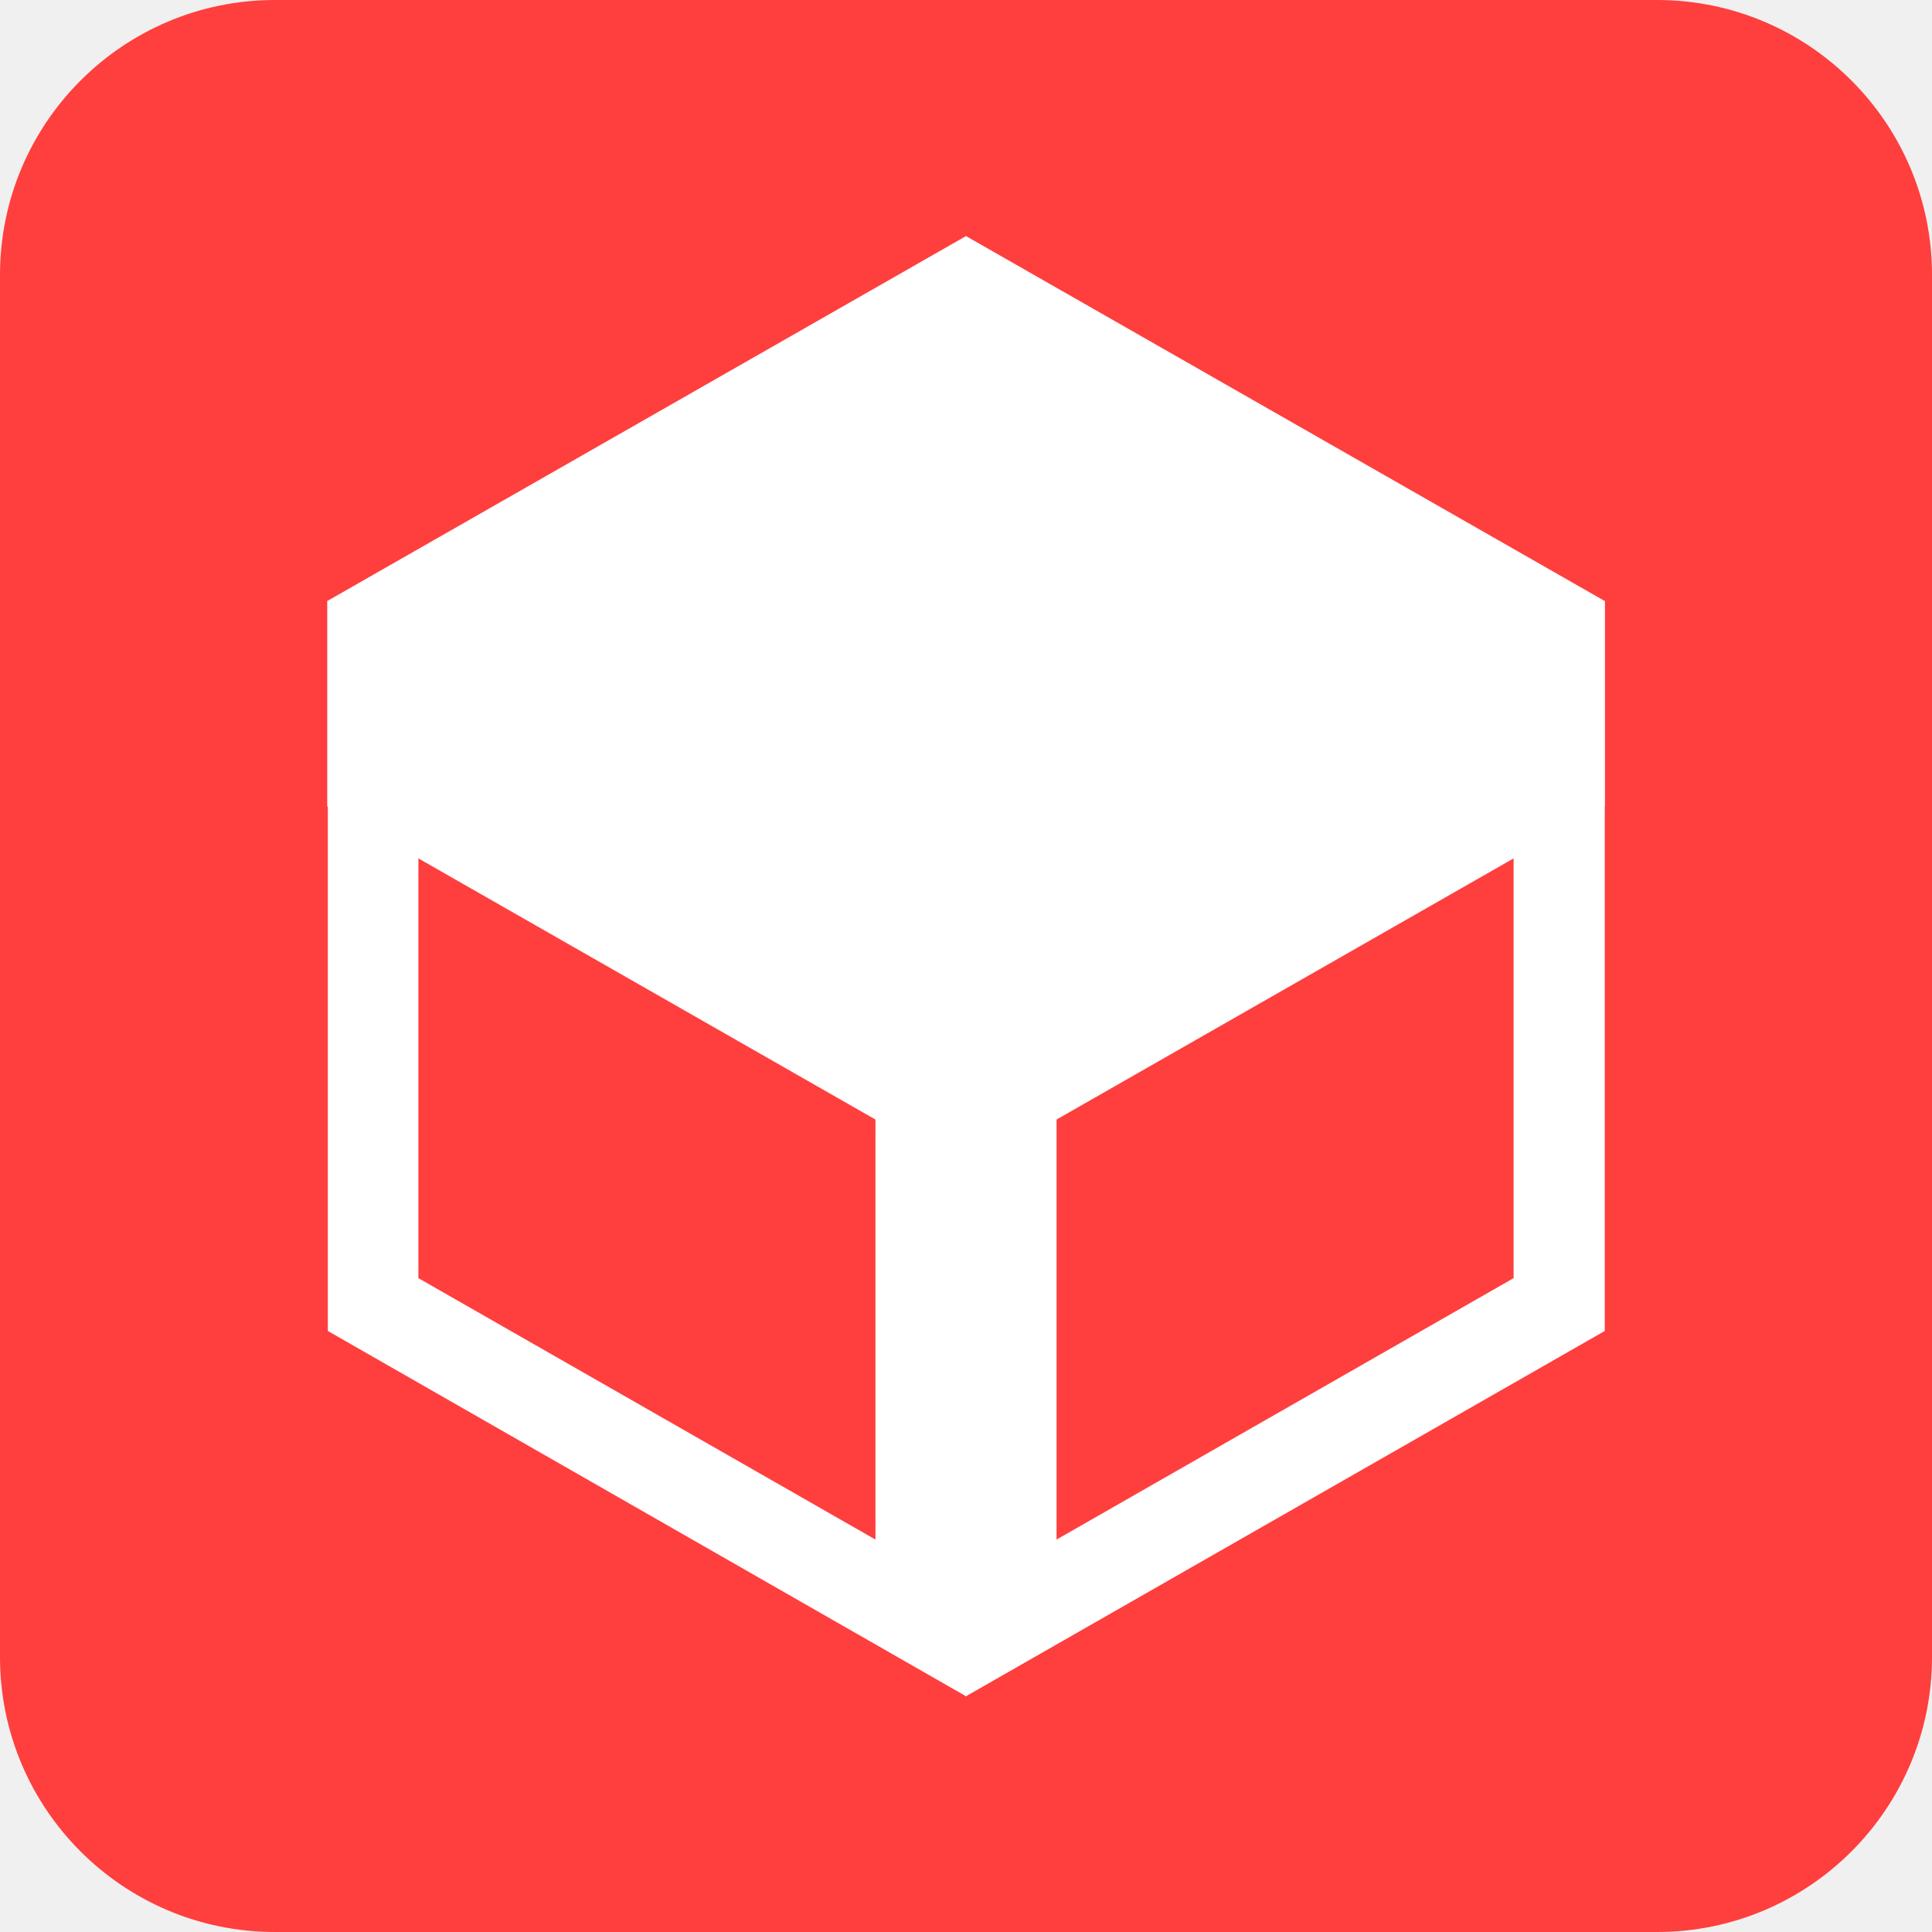
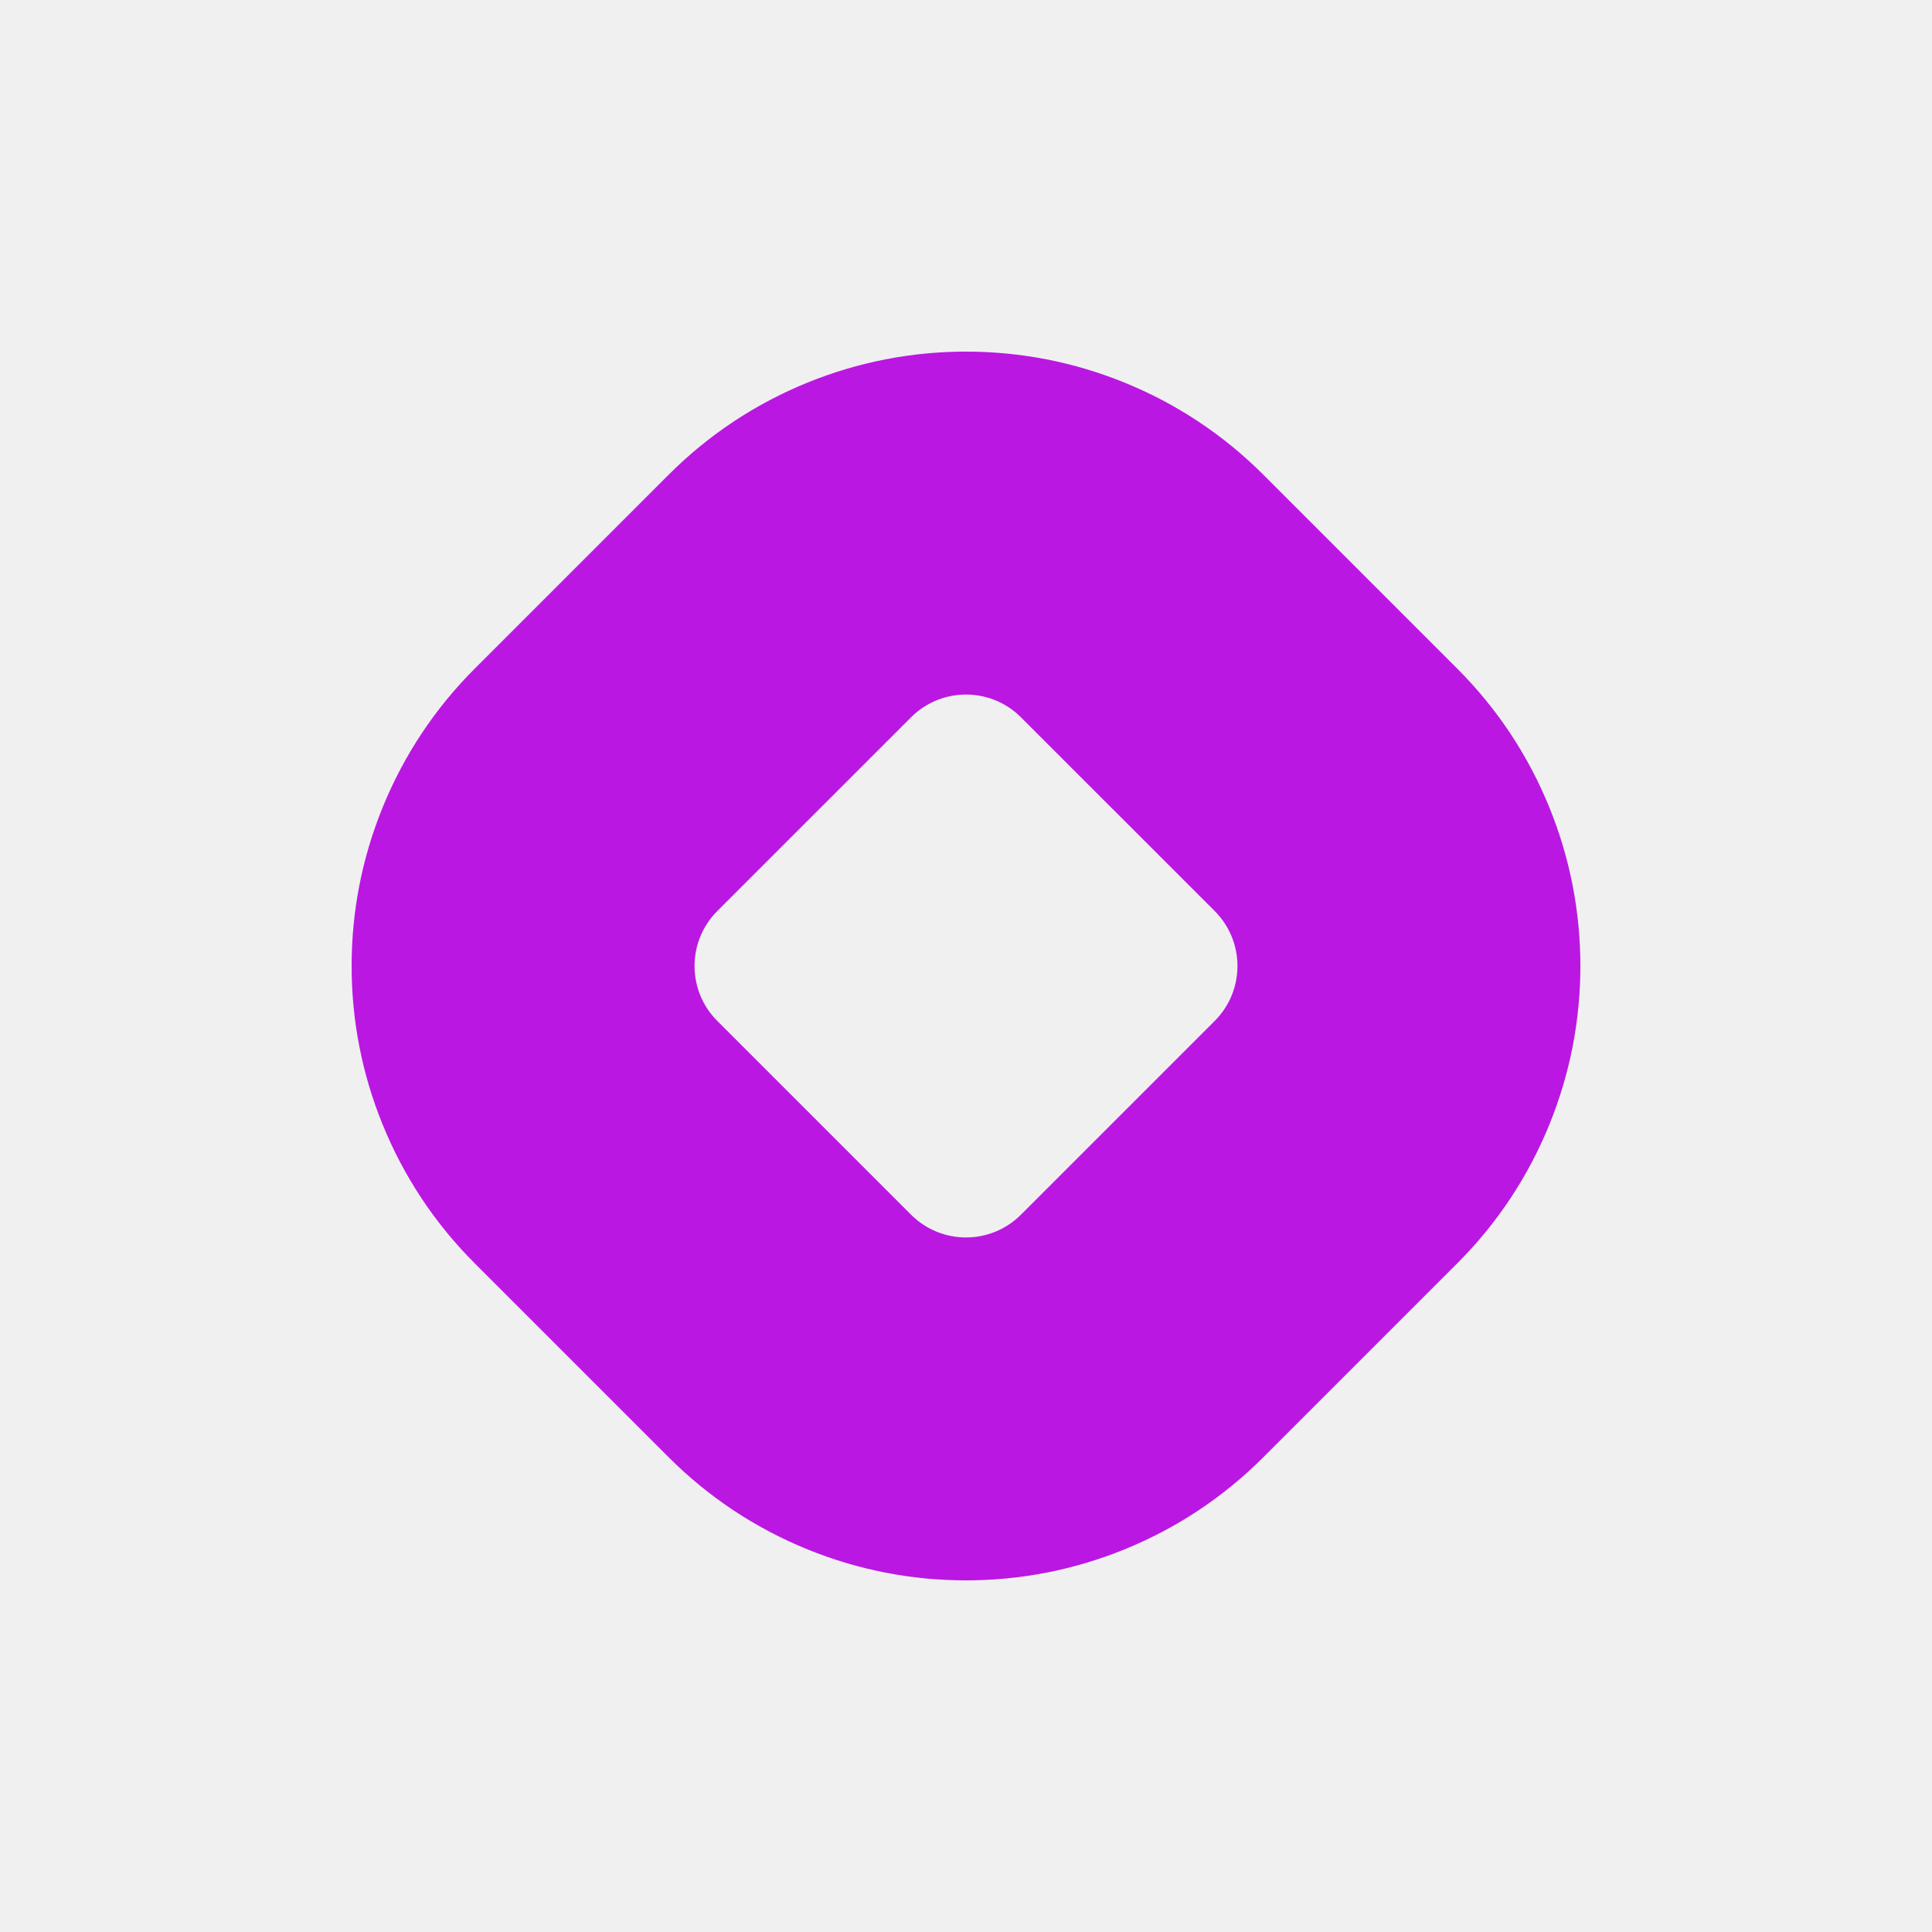
- <svg xmlns="http://www.w3.org/2000/svg" id="Layer_1" data-name="Layer 1" width="64" height="64" viewBox="0 0 64 64">
-   <defs>
-     <style>
-       .cls-1 {
-         fill: #ff3e3e;
-       }
- 
-       .cls-2 {
-         fill: #fff;
-       }
-     </style>
-   </defs>
-   <rect class="cls-1" width="64" height="64" rx="9.11" />
-   <g>
-     <path class="cls-2" d="M13.86,25.12,29,33.75V51L13.86,42.34V25.12m-3-5.21V44.09L32,56.19V32L10.84,19.91Z" />
-     <path class="cls-2" d="M50.14,25.12V42.34L35,51V33.75l15.12-8.63m3-5.21L32,32V56.19l21.16-12.1V19.91Z" />
-     <polygon class="cls-2" points="32 7.82 10.84 19.91 10.84 26.71 32 38.8 53.16 26.71 53.16 19.91 32 7.82" />
-     <polygon class="cls-2" points="32.76 55.43 32 56.19 31.24 55.43 30.11 36.53 33.89 36.53 32.76 55.43" />
-   </g>
+ <svg xmlns="http://www.w3.org/2000/svg" id="Layer_1" viewBox="0 0 2000 2000">
+   <path d="m1000,718.99c20.59,0,41.18,7.85,56.89,23.56l200.56,200.55c31.42,31.42,31.42,82.36,0,113.78l-200.56,200.56c-15.71,15.71-36.3,23.56-56.89,23.56s-41.18-7.85-56.89-23.56l-200.56-200.56c-31.42-31.42-31.42-82.36,0-113.78l200.56-200.55c15.71-15.71,36.3-23.56,56.89-23.56m0-355c-56.39,0-111.46,10.74-163.68,31.91-54.25,22-102.78,54.17-144.23,95.63l-200.55,200.55c-41.46,41.46-73.63,89.98-95.63,144.23-21.18,52.22-31.91,107.29-31.91,163.68s10.74,111.47,31.91,163.68c22,54.25,54.17,102.77,95.63,144.23l200.55,200.55c41.46,41.46,89.99,73.63,144.23,95.63,52.22,21.18,107.29,31.91,163.68,31.91s111.47-10.74,163.68-31.91c54.25-22,102.77-54.17,144.23-95.63l200.55-200.55c41.46-41.46,73.63-89.98,95.63-144.23,21.18-52.22,31.91-107.29,31.91-163.68s-10.74-111.46-31.91-163.68c-22-54.25-54.17-102.77-95.63-144.23l-200.55-200.55c-41.45-41.45-89.98-73.63-144.23-95.63-52.22-21.17-107.28-31.91-163.68-31.91h0Z" fill="#ba17e2" />
</svg>
